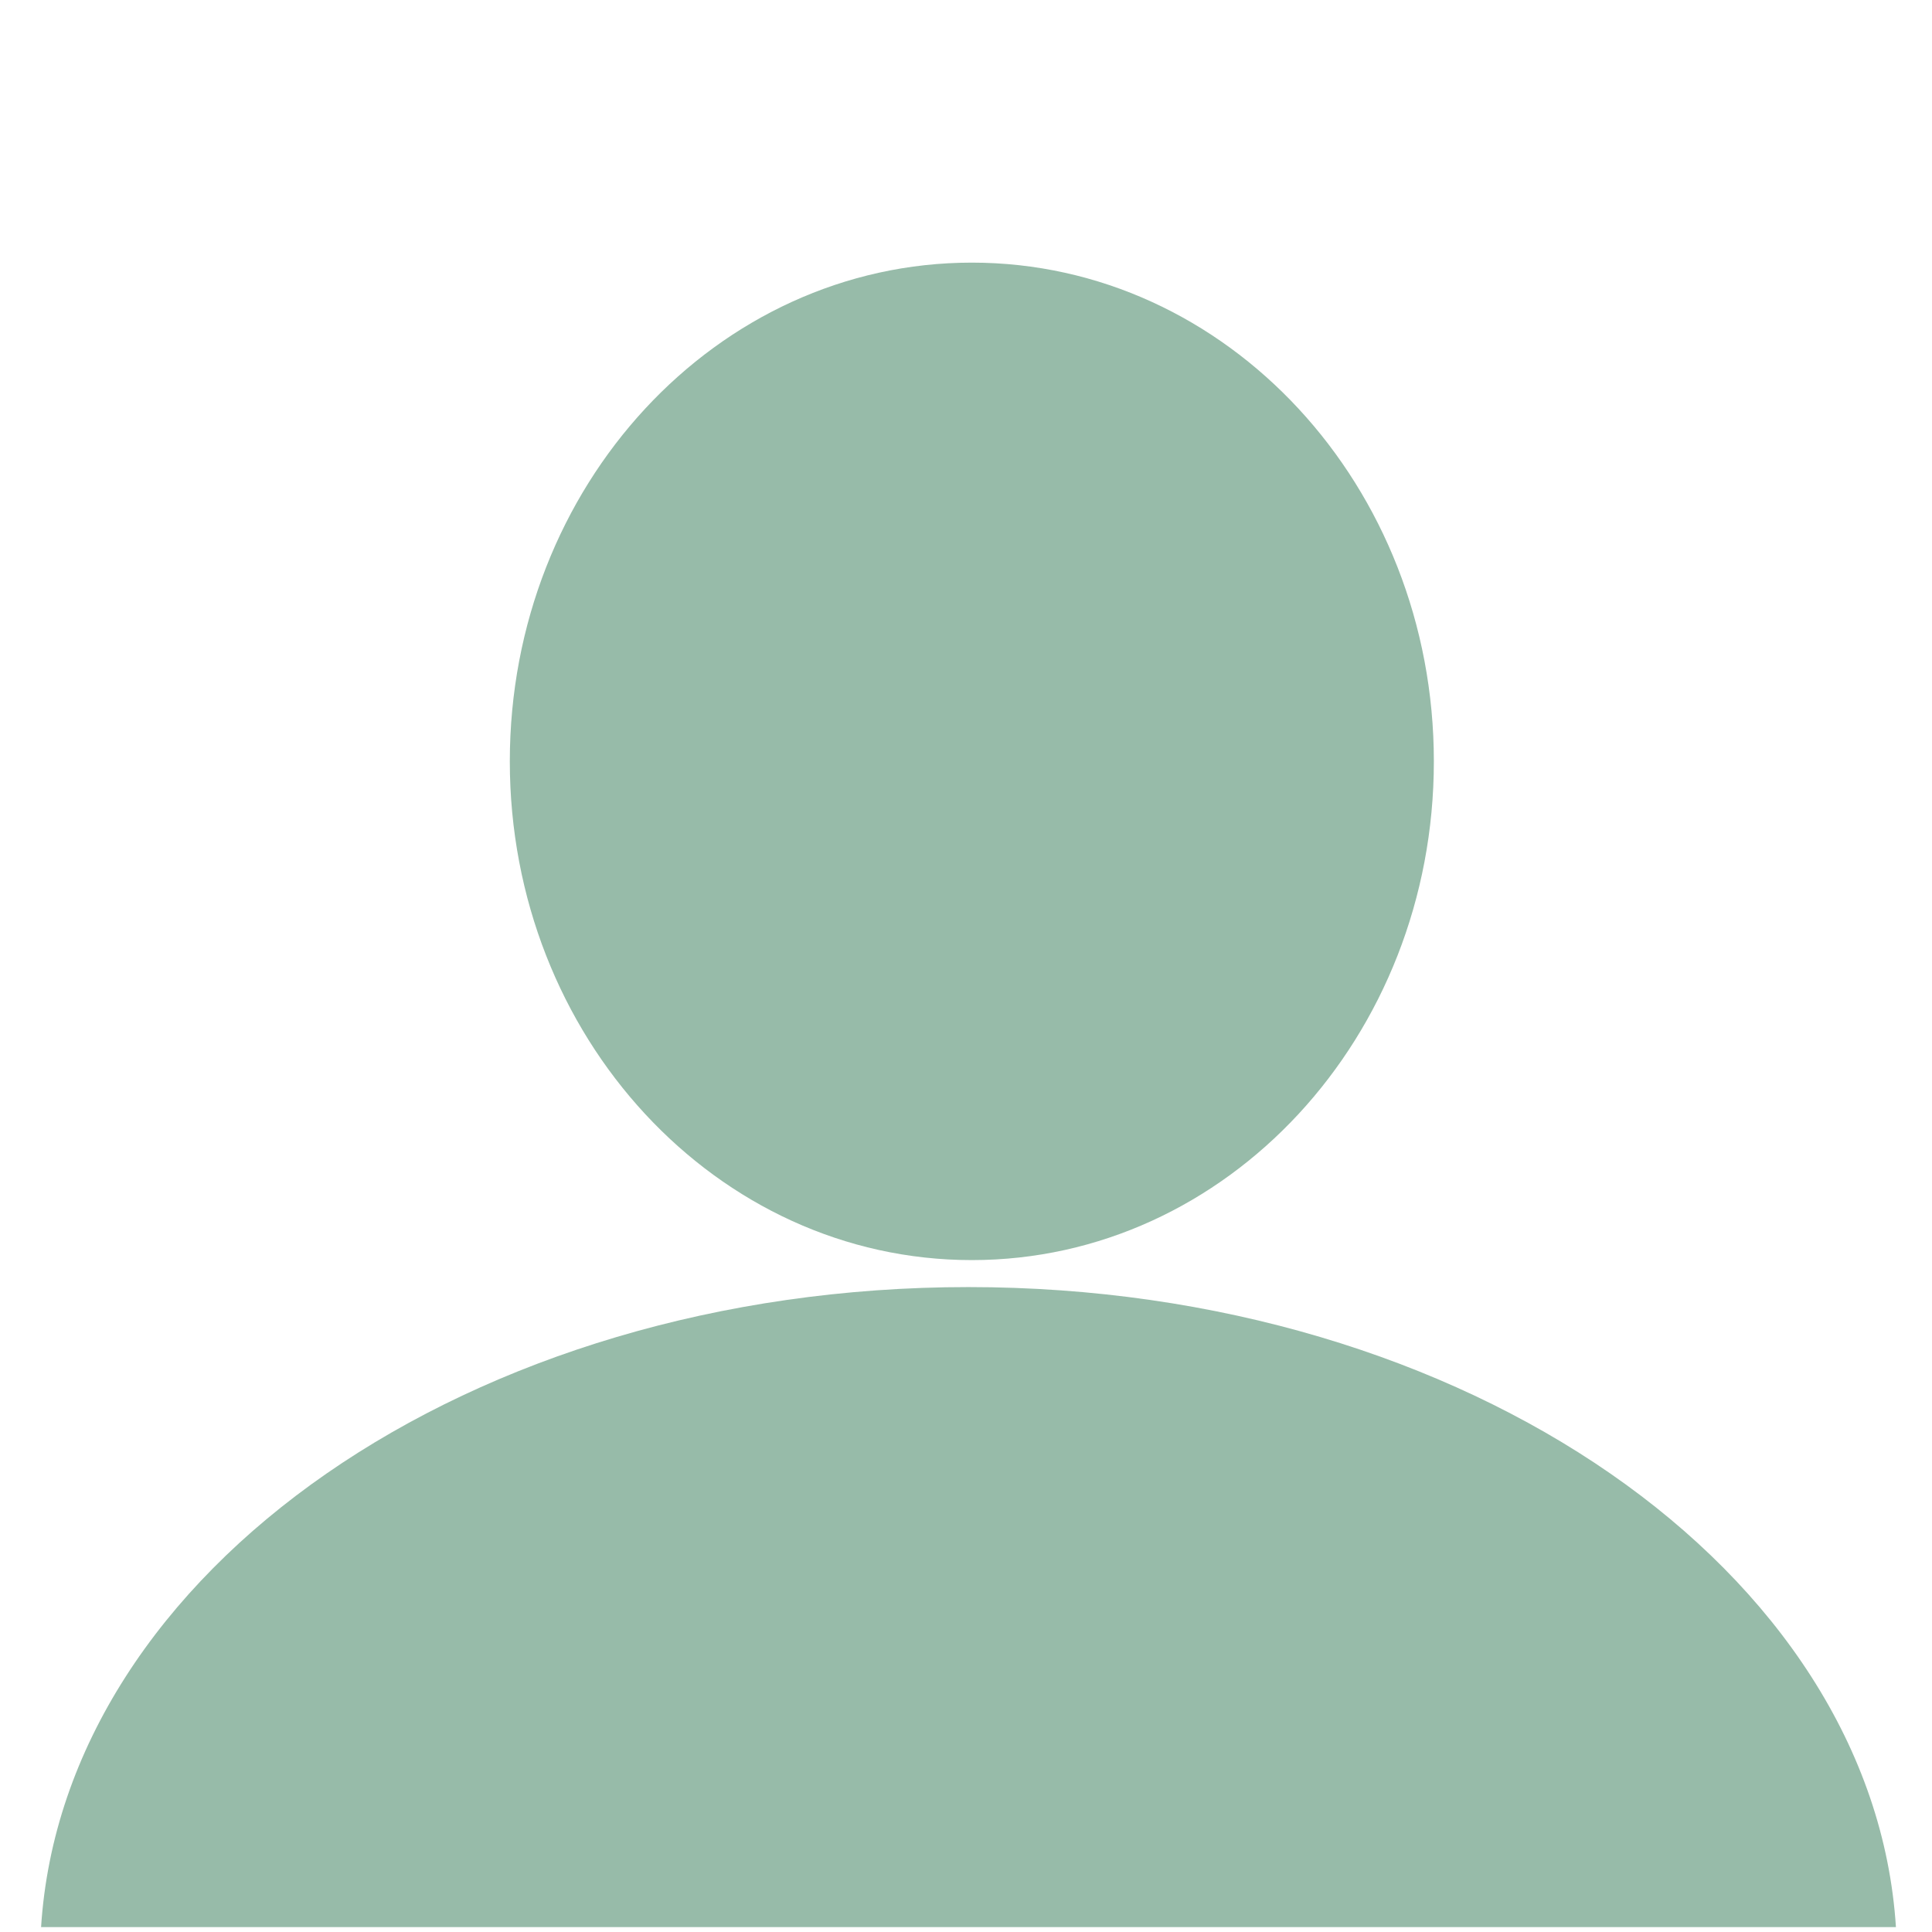
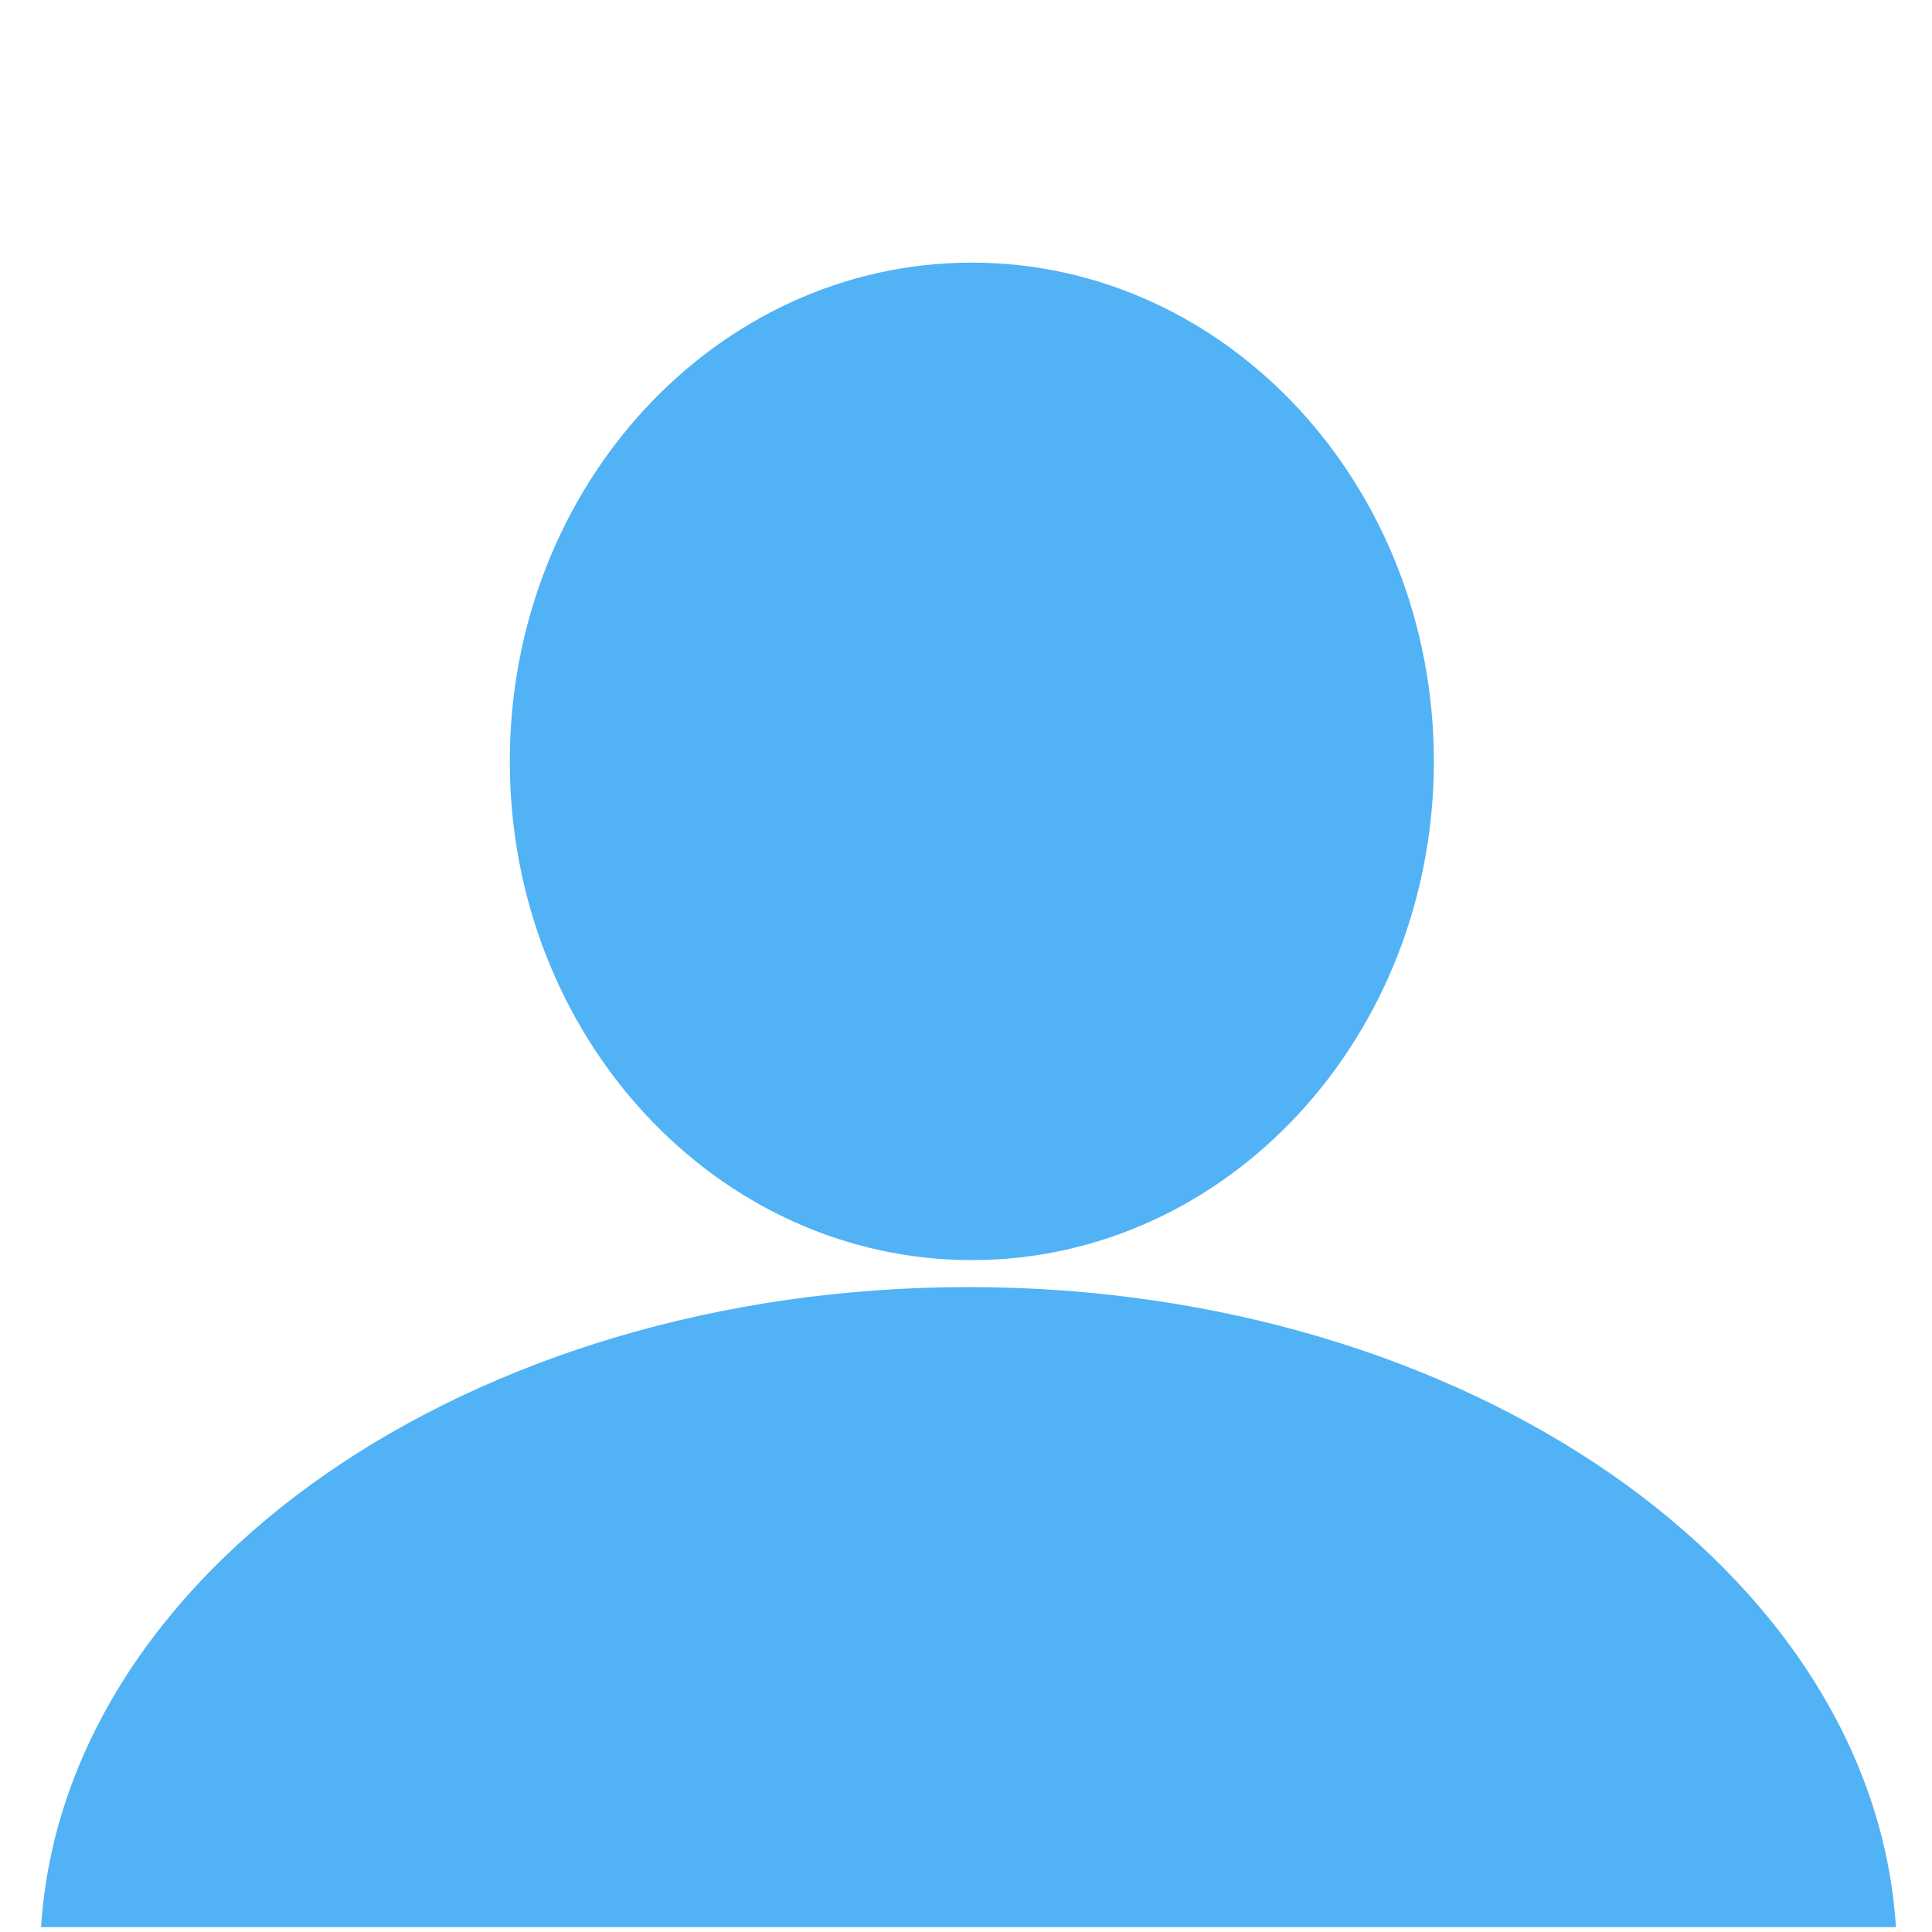
<svg xmlns="http://www.w3.org/2000/svg" enable-background="new 312.809 0 401 401" version="1.1" viewBox="312.809 0 401 401" className="w-8 h-8 rounded-full">
  <g transform="matrix(1.223 0 0 1.223 -467.5 -843.44)">
    <rect x="601.45" y="653.07" width="401" height="401" fill="#FFFFFF" />
-     <path d="m802.38 908.08c-84.515 0-153.52 48.185-157.38 108.62h314.79c-3.87-60.44-72.9-108.62-157.41-108.62z" fill="#97bba9" />
-     <path d="m881.37 818.86c0 46.746-35.106 84.641-78.41 84.641s-78.41-37.895-78.41-84.641 35.106-84.641 78.41-84.641c43.31 0 78.41 37.9 78.41 84.64z" fill="#97bba9" />
+     <path d="m802.38 908.08c-84.515 0-153.52 48.185-157.38 108.62h314.79c-3.87-60.44-72.9-108.62-157.41-108.62z" fill="#51B2F5" />
+     <path d="m881.37 818.86c0 46.746-35.106 84.641-78.41 84.641s-78.41-37.895-78.41-84.641 35.106-84.641 78.41-84.641c43.31 0 78.41 37.9 78.41 84.64z" fill="#51B2F5" />
  </g>
</svg>
